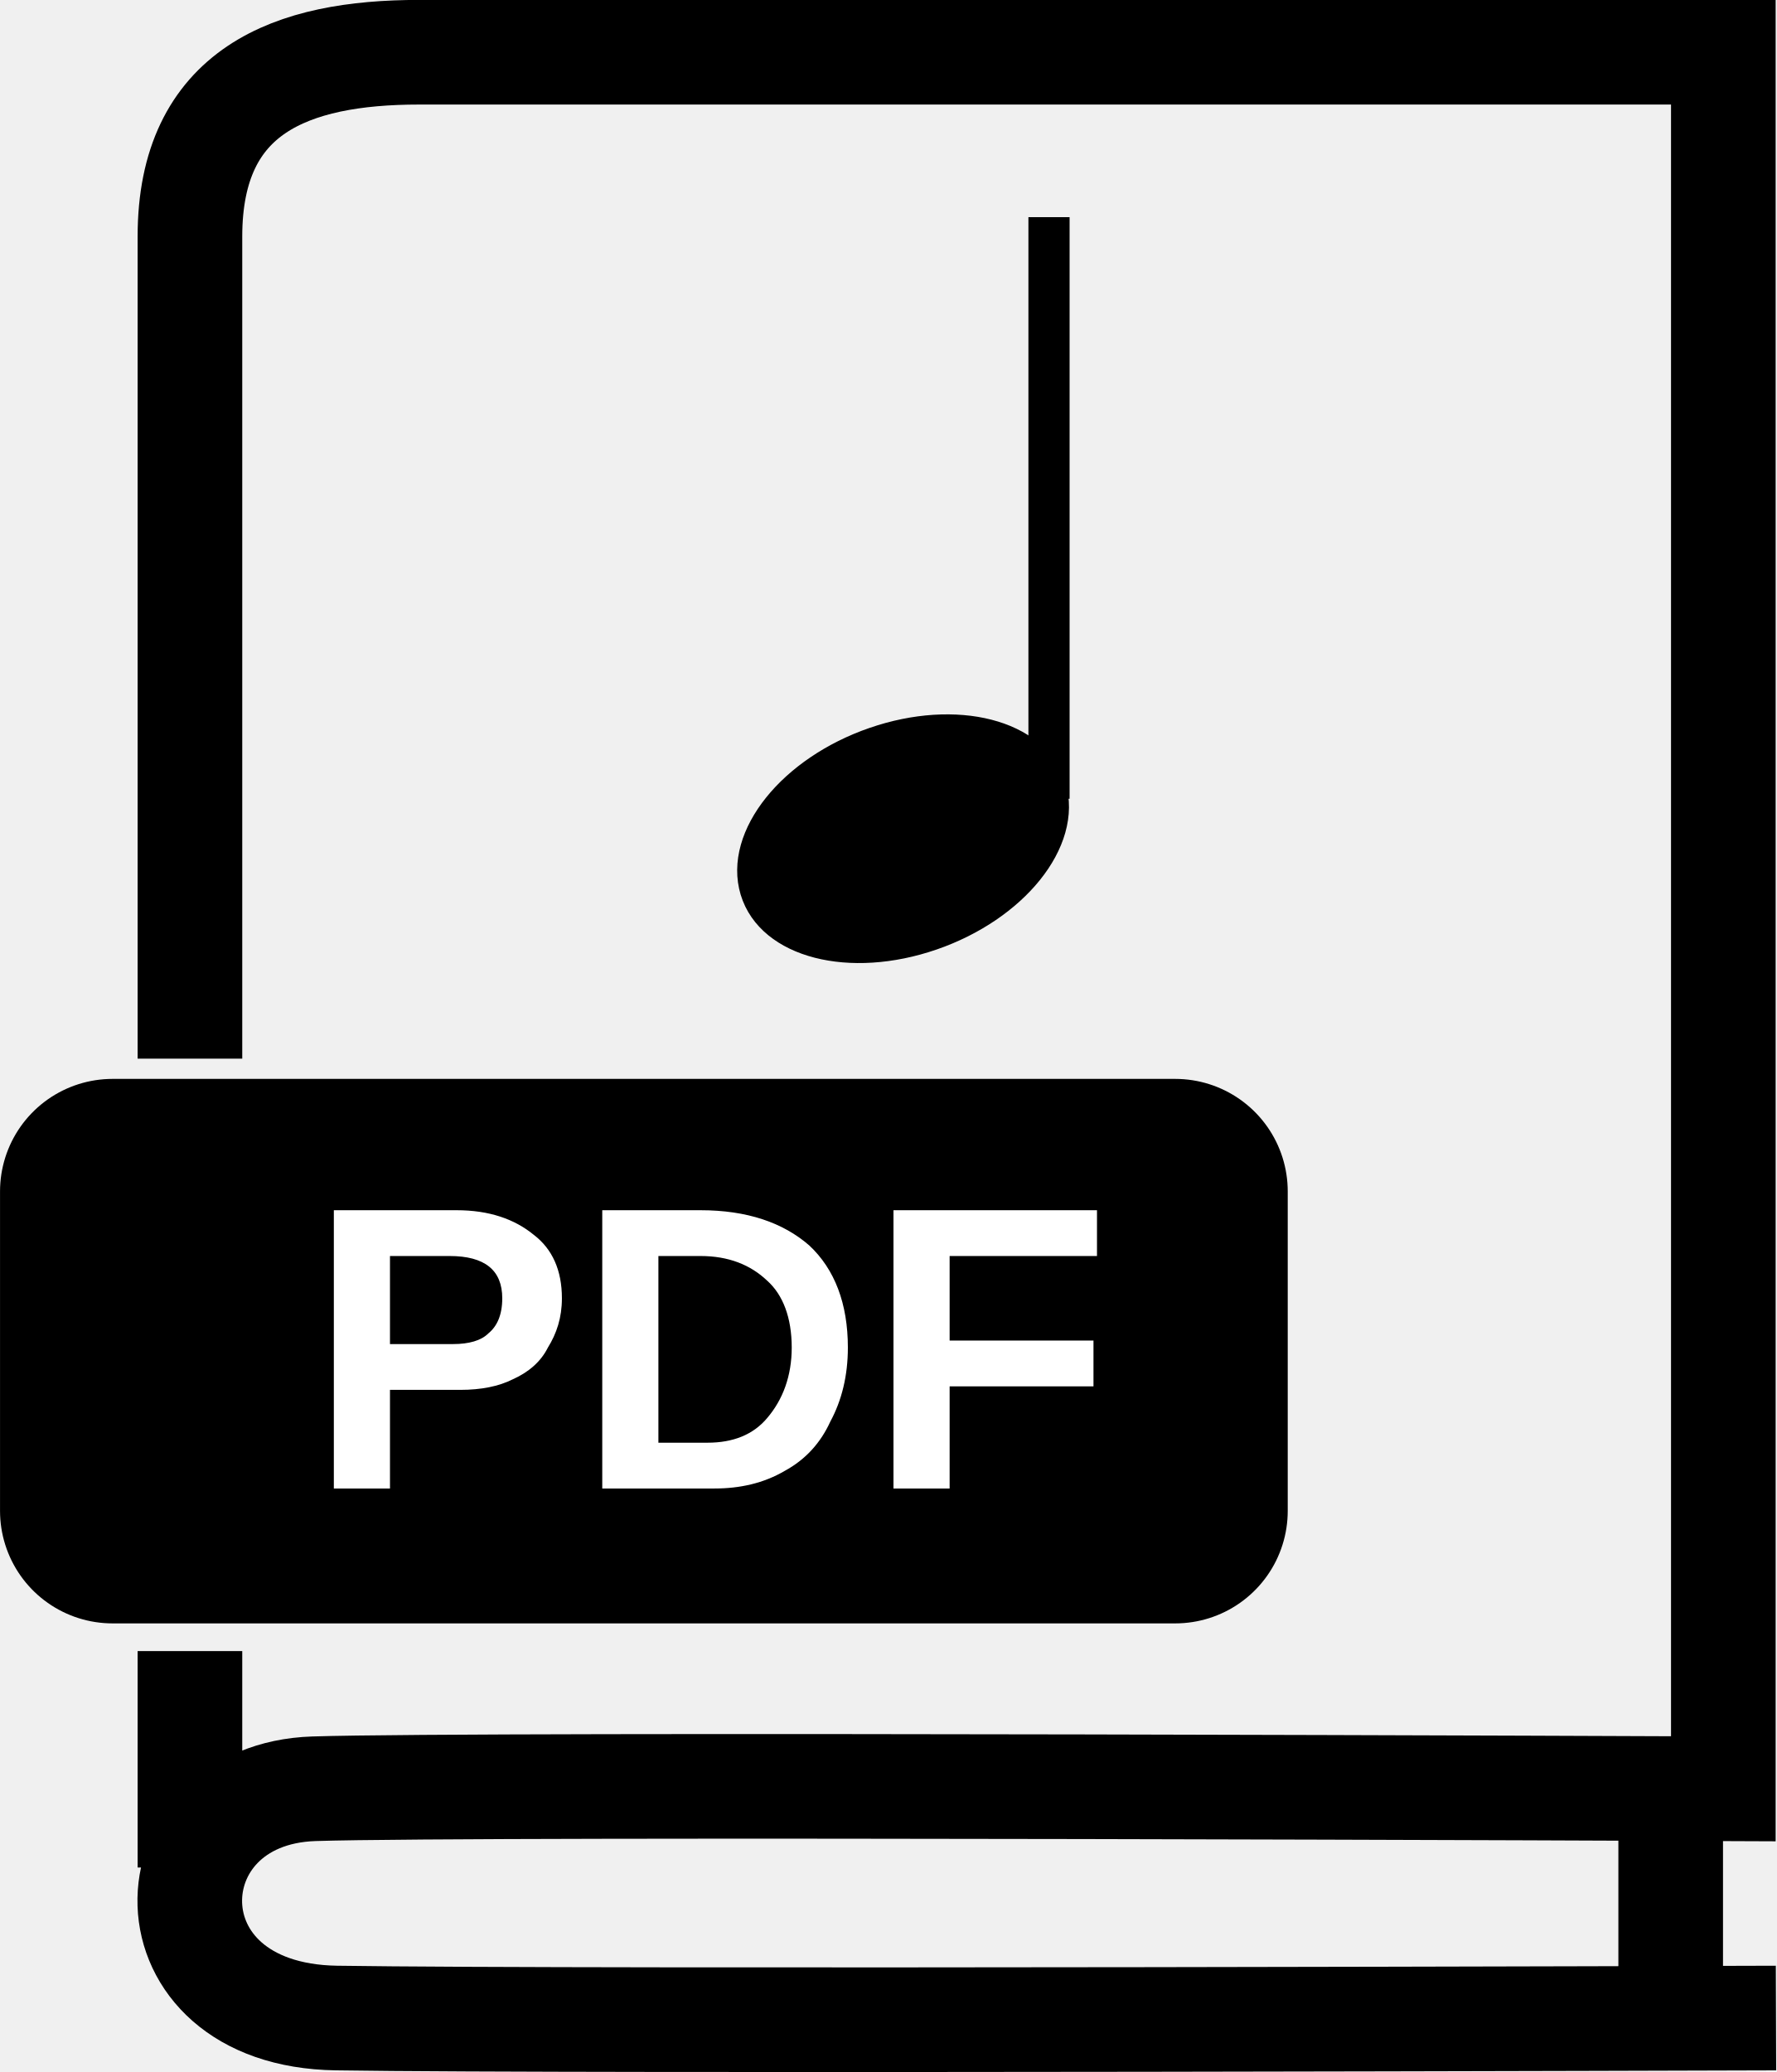
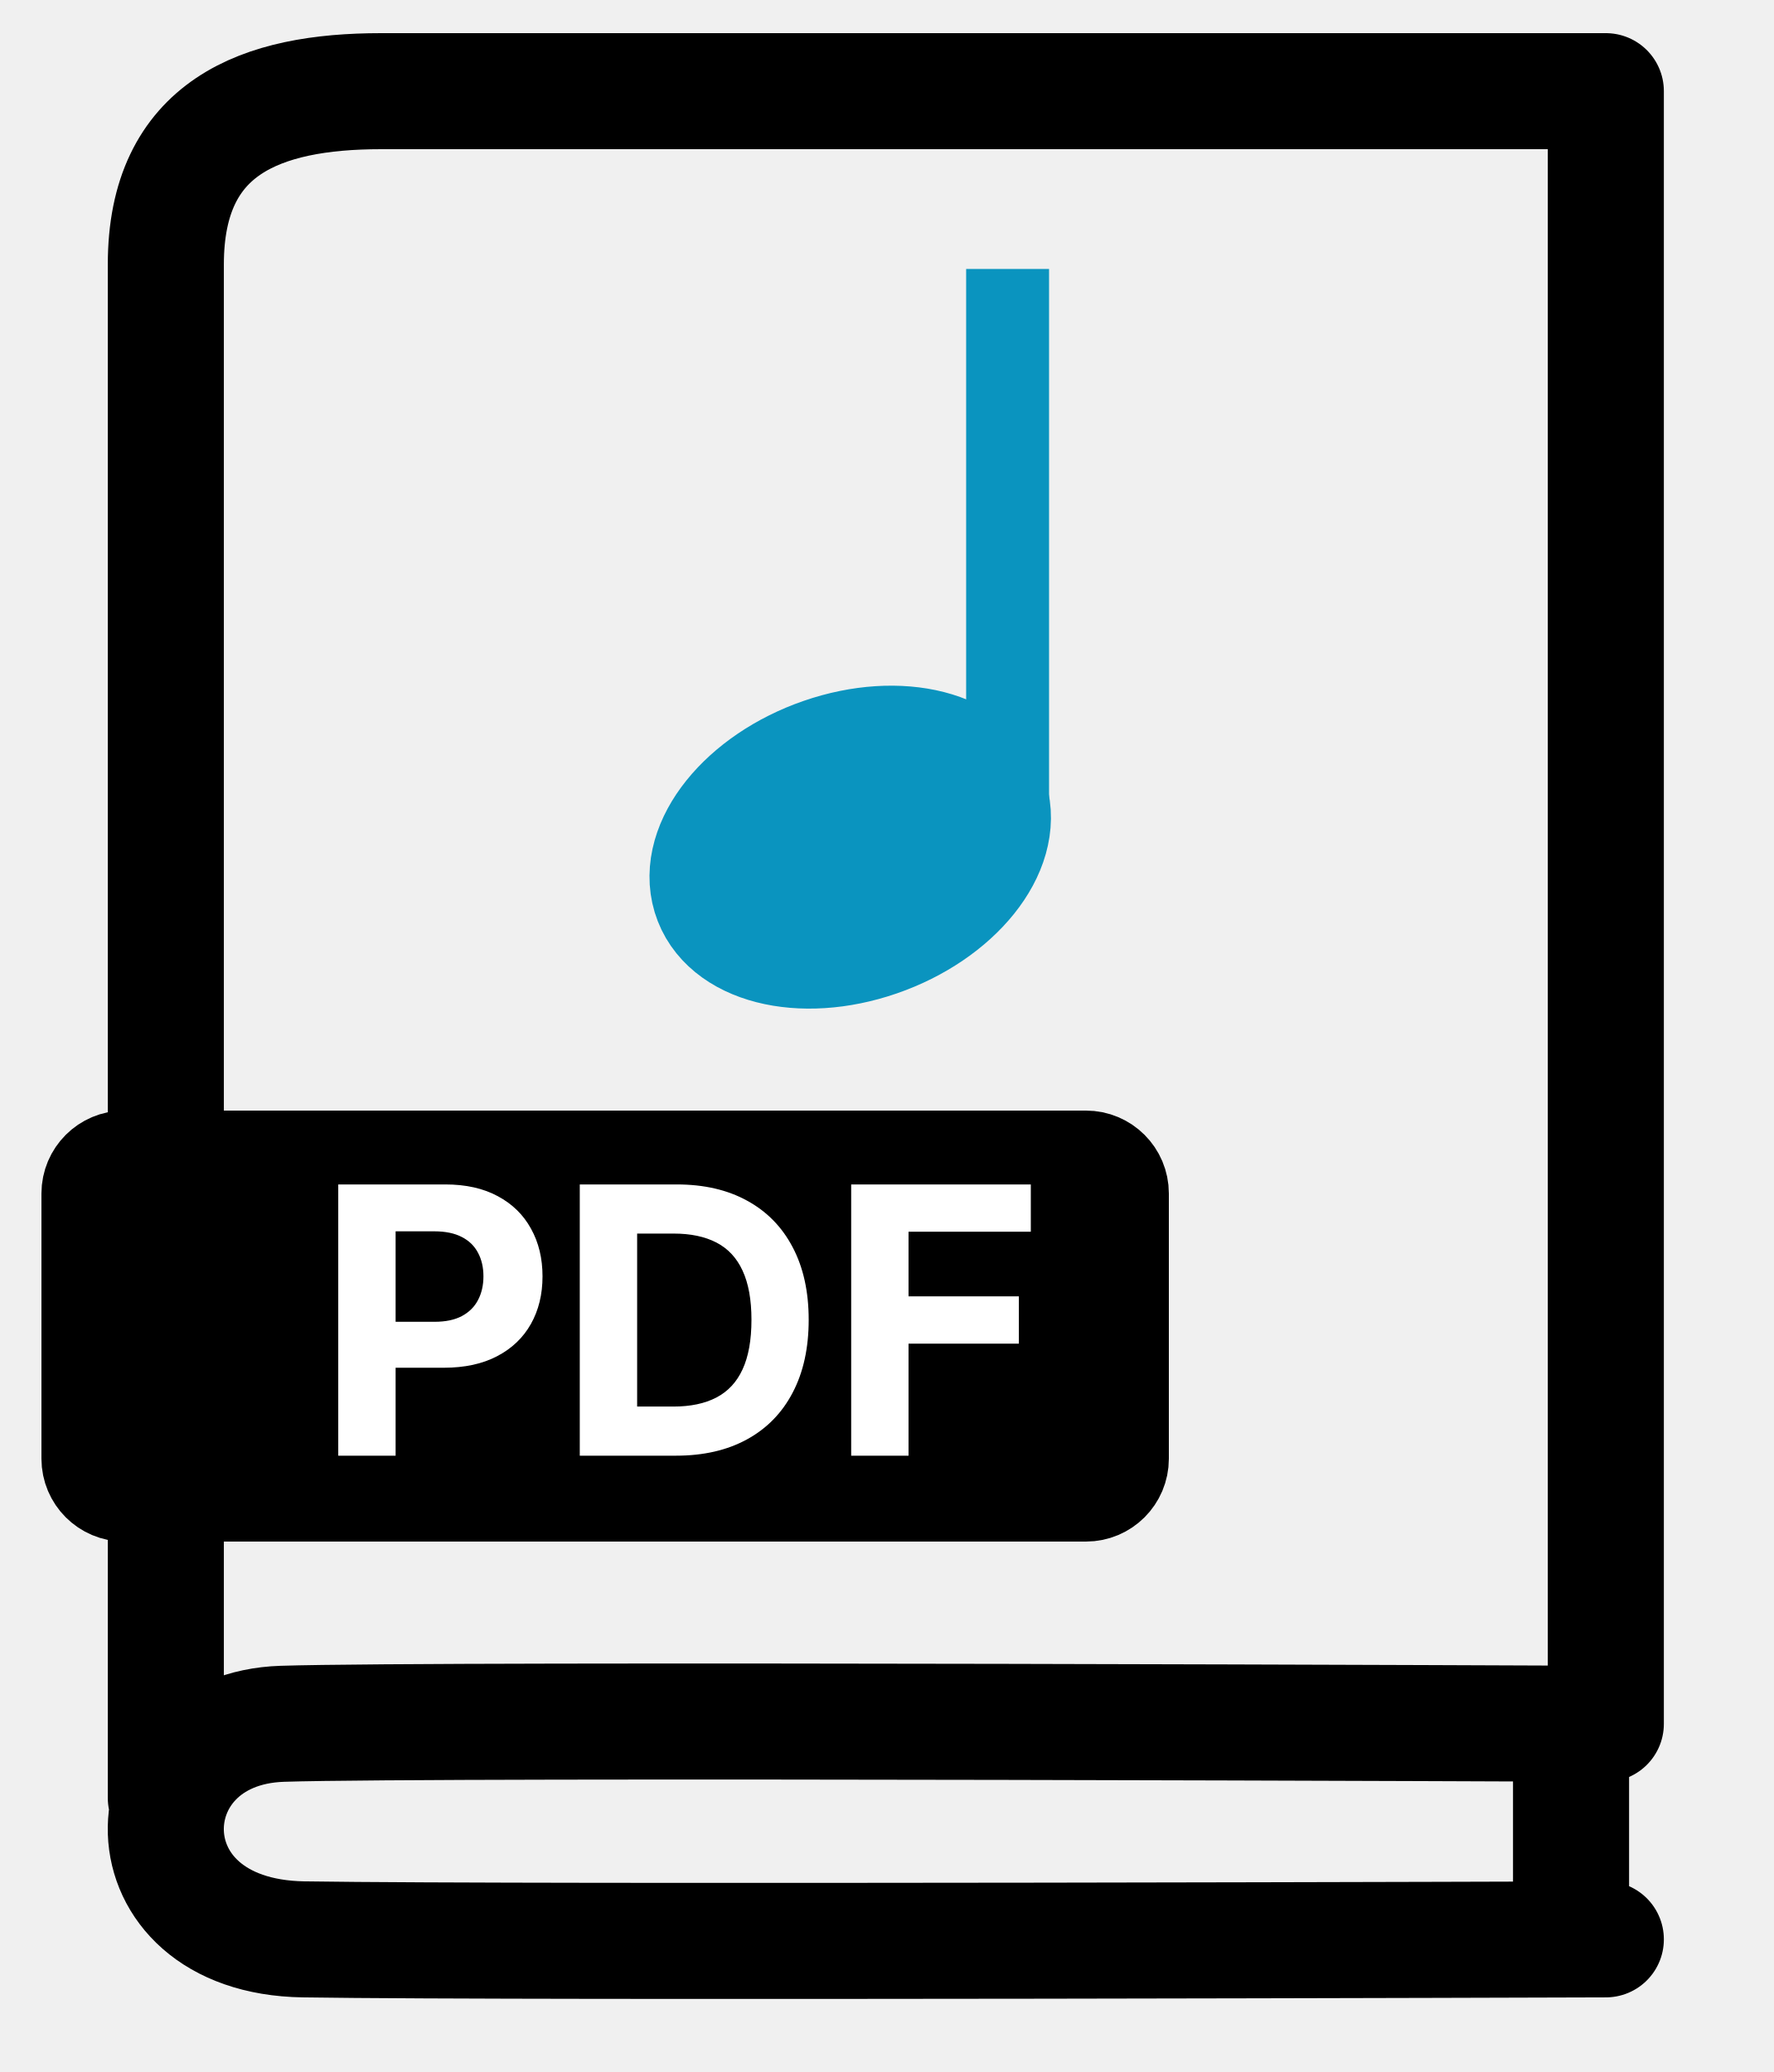
- <svg xmlns="http://www.w3.org/2000/svg" width="7.894mm" height="9.209mm" viewBox="0 0 7.894 9.209" version="1.1" id="svg8">
-   <defs id="defs2" />
-   <g id="layer1" transform="translate(-43.28686,-30.77086)">
-     <path style="fill:none;stroke:#000000;stroke-width:0.465;stroke-linecap:butt;stroke-linejoin:miter;stroke-miterlimit:4;stroke-dasharray:none;stroke-opacity:1" d="m 51.18,39.74 c 0,0 -5.312,0.017 -6.398,0 -0.869,-0.013 -0.835,-0.995 -0.1,-1.019 0.751,-0.024 6.264,0 6.264,0 V 31.003 H 45.15 c -0.568,0 -1.019,0.169 -1.019,0.819 v 3.654 m 0,2.633 v 0.962" id="path837-0-6-5" />
-     <path style="fill:none;stroke:#000000;stroke-width:0.465;stroke-linecap:butt;stroke-linejoin:miter;stroke-miterlimit:4;stroke-dasharray:none;stroke-opacity:1" d="m 50.712,38.773 v 0.871" id="path849-2-5-7" />
-     <rect style="fill:#000000;fill-opacity:1;stroke:#000000;stroke-width:1;stroke-linejoin:round;stroke-miterlimit:4;stroke-dasharray:none;stroke-dashoffset:0;stroke-opacity:1" id="rect920-16-5-2" width="4.723" height="1.42" x="43.787" y="36.066" />
-     <text xml:space="preserve" style="font-style:normal;font-variant:normal;font-weight:bold;font-stretch:normal;font-size:1.793px;line-height:1.25;font-family:Arial;-inkscape-font-specification:'Arial, Bold';font-variant-ligatures:normal;font-variant-caps:normal;font-variant-numeric:normal;font-variant-east-asian:normal;fill:#ffffff;fill-opacity:1;stroke:none;stroke-width:0.271" x="44.734" y="37.314" id="text888-3-7-5-1" transform="scale(0.9980204,1.001983)">
-       <tspan id="tspan886-5-5-1-7" x="44.734" y="37.314" style="font-style:normal;font-variant:normal;font-weight:bold;font-stretch:normal;font-size:1.793px;font-family:Arial;-inkscape-font-specification:'Arial, Bold';font-variant-ligatures:normal;font-variant-caps:normal;font-variant-numeric:normal;font-variant-east-asian:normal;fill:#ffffff;fill-opacity:1;stroke-width:0.271">PDF</tspan>
-     </text>
-     <ellipse style="fill:#000000;fill-opacity:1;stroke:#000000;stroke-width:0.125;stroke-miterlimit:4;stroke-dasharray:none;stroke-dashoffset:0;stroke-opacity:1" id="path853-7-1-6" cx="35.304" cy="48.079" rx="0.701" ry="0.452" transform="matrix(0.9452757,-0.3262726,0.2896996,0.9571176,0,0)" />
-     <path style="fill:none;stroke:#000000;stroke-width:0.183px;stroke-linecap:butt;stroke-linejoin:miter;stroke-opacity:1" d="m 47.949,34.321 v -2.585" id="path855-1-4-8" />
-   </g>
+ <svg xmlns="http://www.w3.org/2000/svg" width="214" height="250" viewBox="0 0 214 250" fill="none">
+   <path d="M189.518 211.332V233.57" stroke="black" stroke-width="14" />
+   <path d="M15 139C12.239 139 10 141.239 10 144V176C10 178.761 12.239 181 15 181H131C133.761 181 136 178.761 136 176V144C136 141.239 133.761 139 131 139H15Z" fill="black" stroke="black" stroke-width="10" stroke-linejoin="round" />
+   <path d="M40.804 175.637V142.91H53.715C56.198 142.91 58.312 143.384 60.06 144.332C61.807 145.27 63.139 146.575 64.055 148.248C64.981 149.909 65.445 151.827 65.445 154C65.445 156.174 64.976 158.091 64.039 159.753C63.101 161.415 61.743 162.71 59.964 163.636C58.195 164.563 56.054 165.027 53.54 165.027H45.31V159.482H52.421C53.753 159.482 54.85 159.253 55.713 158.794C56.587 158.326 57.236 157.681 57.663 156.861C58.099 156.03 58.318 155.076 58.318 154C58.318 152.914 58.099 151.966 57.663 151.156C57.236 150.336 56.587 149.702 55.713 149.254C54.84 148.796 53.731 148.567 52.389 148.567H47.723V175.637H40.804ZM81.541 175.637H69.939V142.91H81.637C84.929 142.91 87.763 143.565 90.138 144.876C92.514 146.175 94.341 148.045 95.619 150.485C96.908 152.924 97.553 155.843 97.553 159.242C97.553 162.651 96.908 165.581 95.619 168.031C94.341 170.481 92.503 172.362 90.106 173.672C87.72 174.982 84.865 175.637 81.541 175.637ZM76.859 169.709H81.253C83.299 169.709 85.019 169.347 86.415 168.622C87.821 167.887 88.876 166.753 89.579 165.218C90.293 163.674 90.65 161.681 90.65 159.242C90.65 156.824 90.293 154.847 89.579 153.313C88.876 151.779 87.826 150.65 86.431 149.925C85.035 149.201 83.315 148.839 81.269 148.839H76.859V169.709ZM102.679 175.637V142.91H124.348V148.615H109.598V156.413H122.909V162.118H109.598V175.637H102.679Z" fill="white" />
+   <path d="M105.898 113.245C115.223 110.022 121.291 102.47 119.449 96.377C117.608 90.285 108.555 87.959 99.23 91.183C89.904 94.407 83.836 101.959 85.678 108.051C87.519 114.143 96.572 116.469 105.898 113.245Z" fill="#0A94BF" stroke="#0A94BF" stroke-width="14" />
+   <path d="M121.548 98.43V32.452" stroke="#0A94BF" stroke-width="10" />
+   <path d="M193.714 233.996C193.714 233.996 64.284 234.423 36.609 233.996C14.469 233.655 15.327 208.592 34.055 207.987C53.208 207.369 193.714 207.987 193.714 207.987V11H45.976C31.486 11 20.005 15.308 20.005 31.893L20.005 192.387L20.005 216.941" stroke="black" stroke-width="14" stroke-linecap="round" stroke-linejoin="round" />
</svg>
